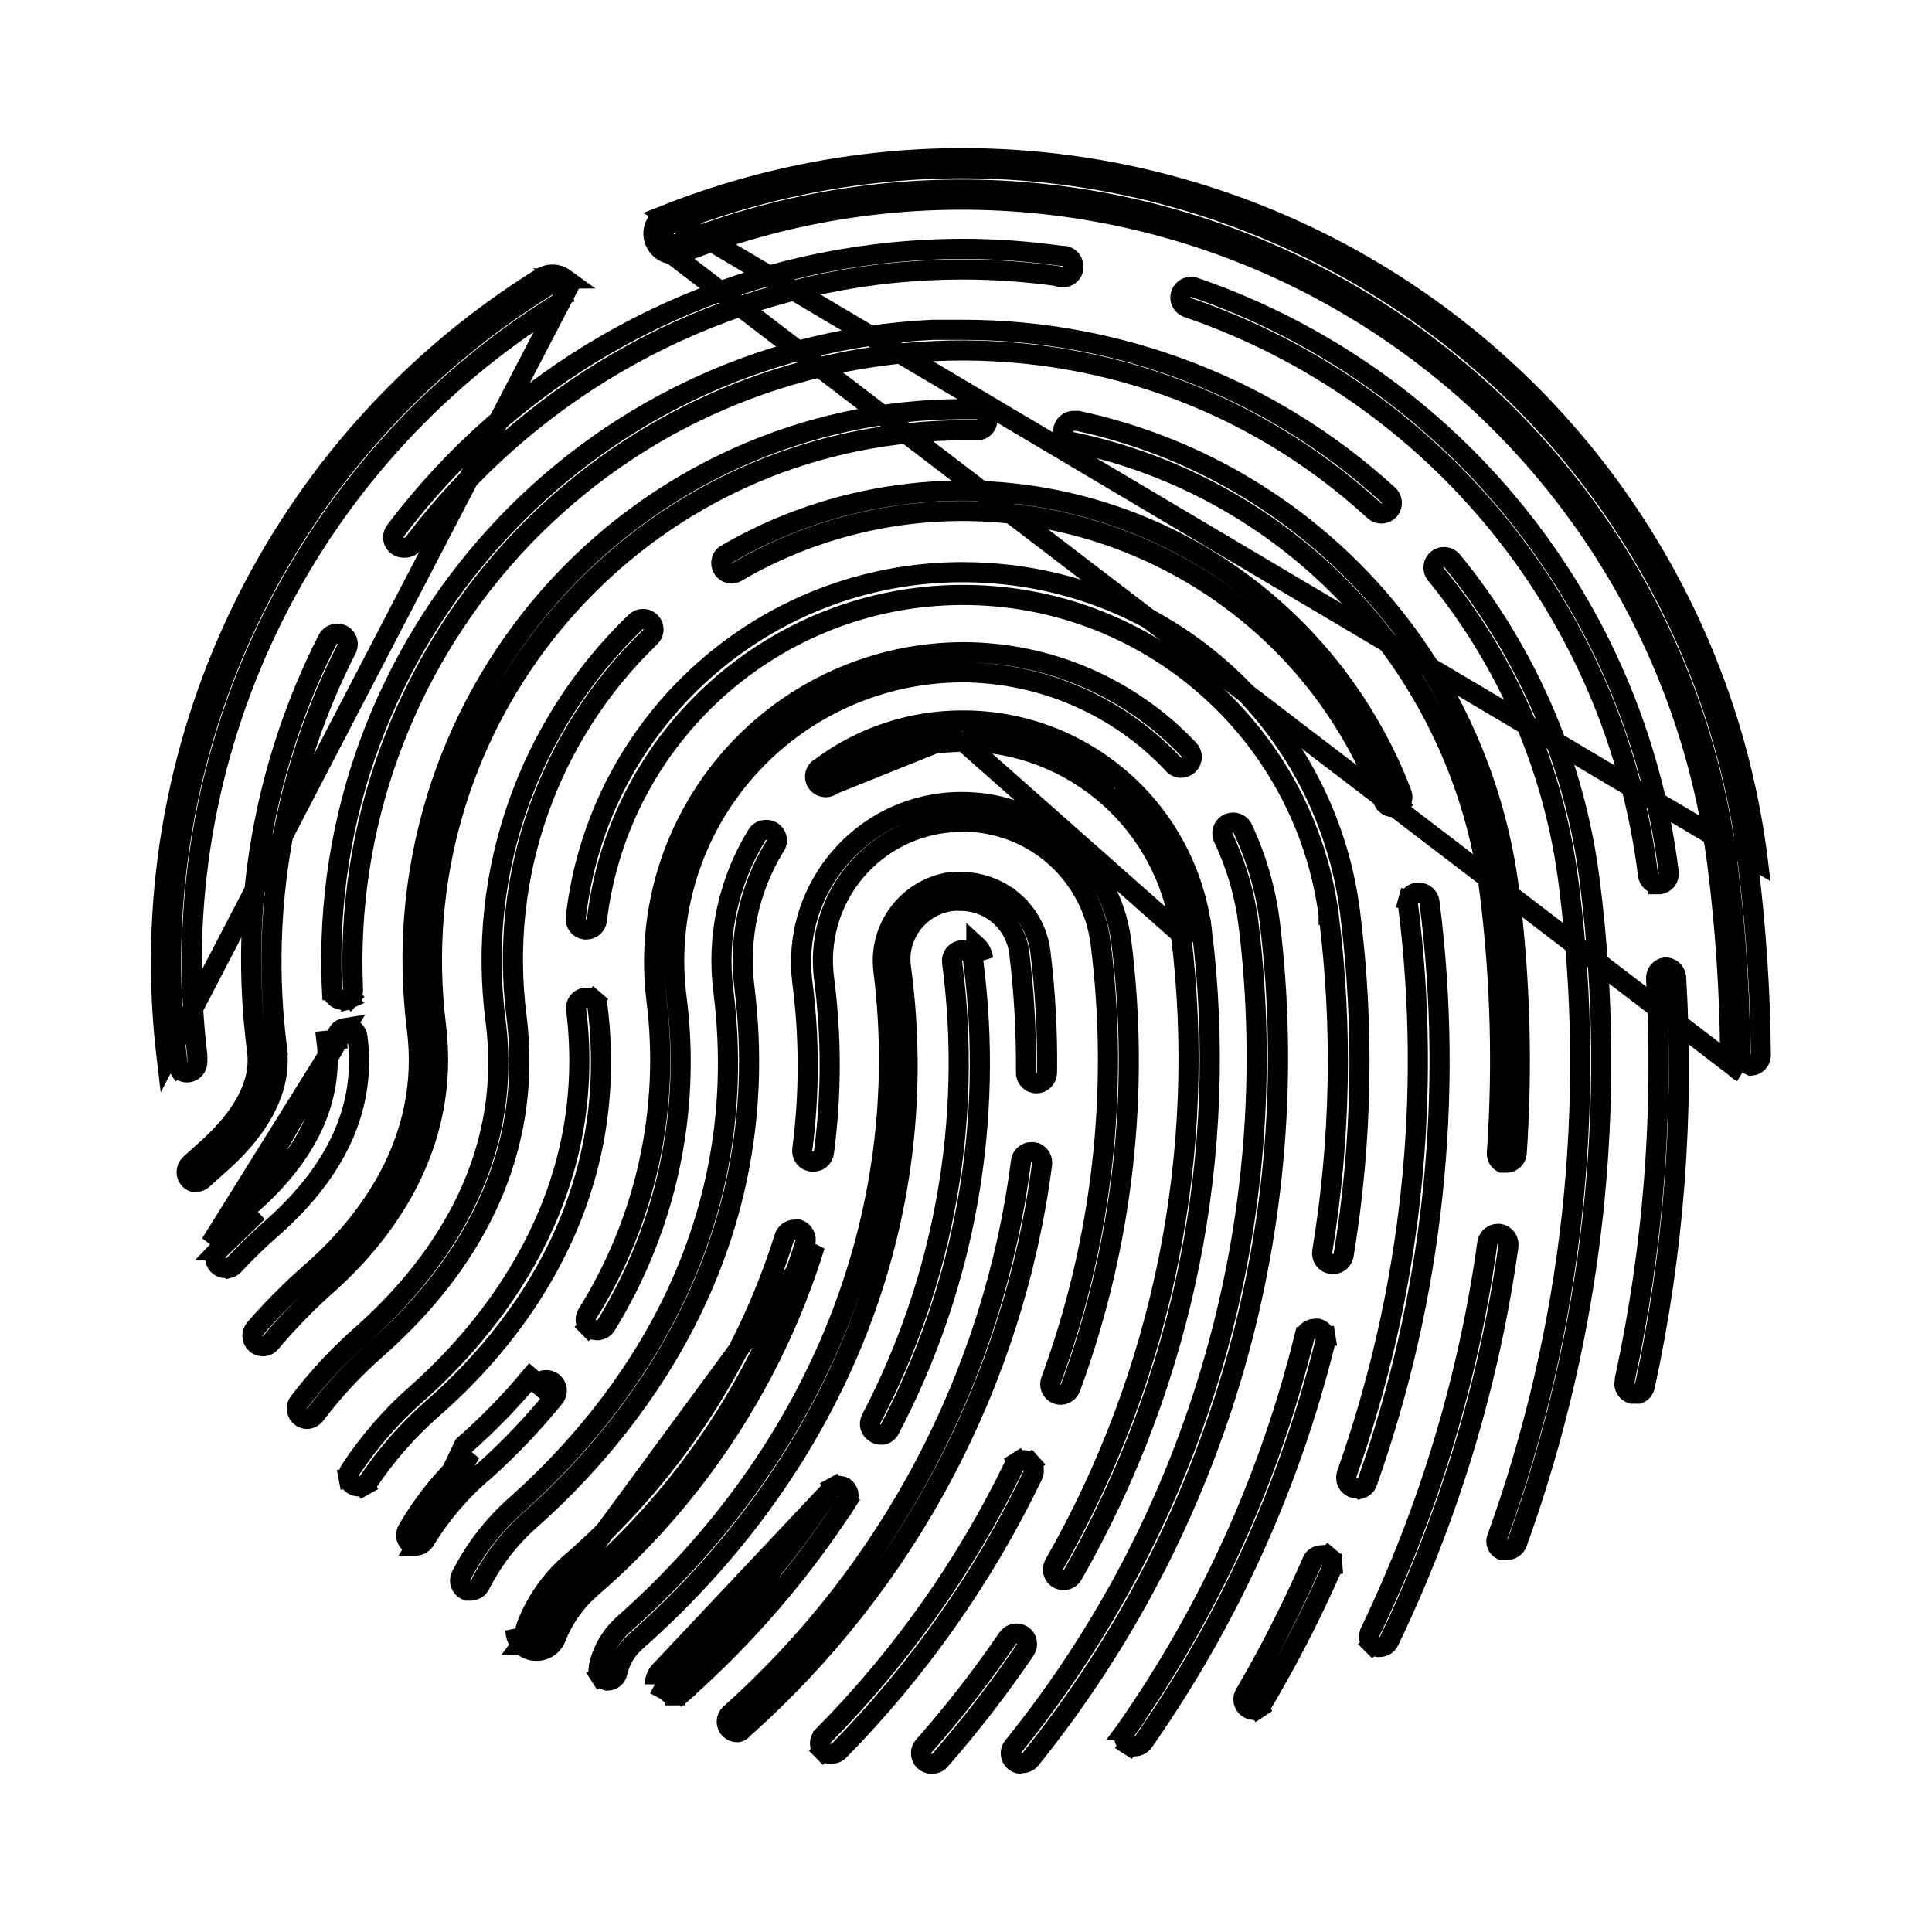
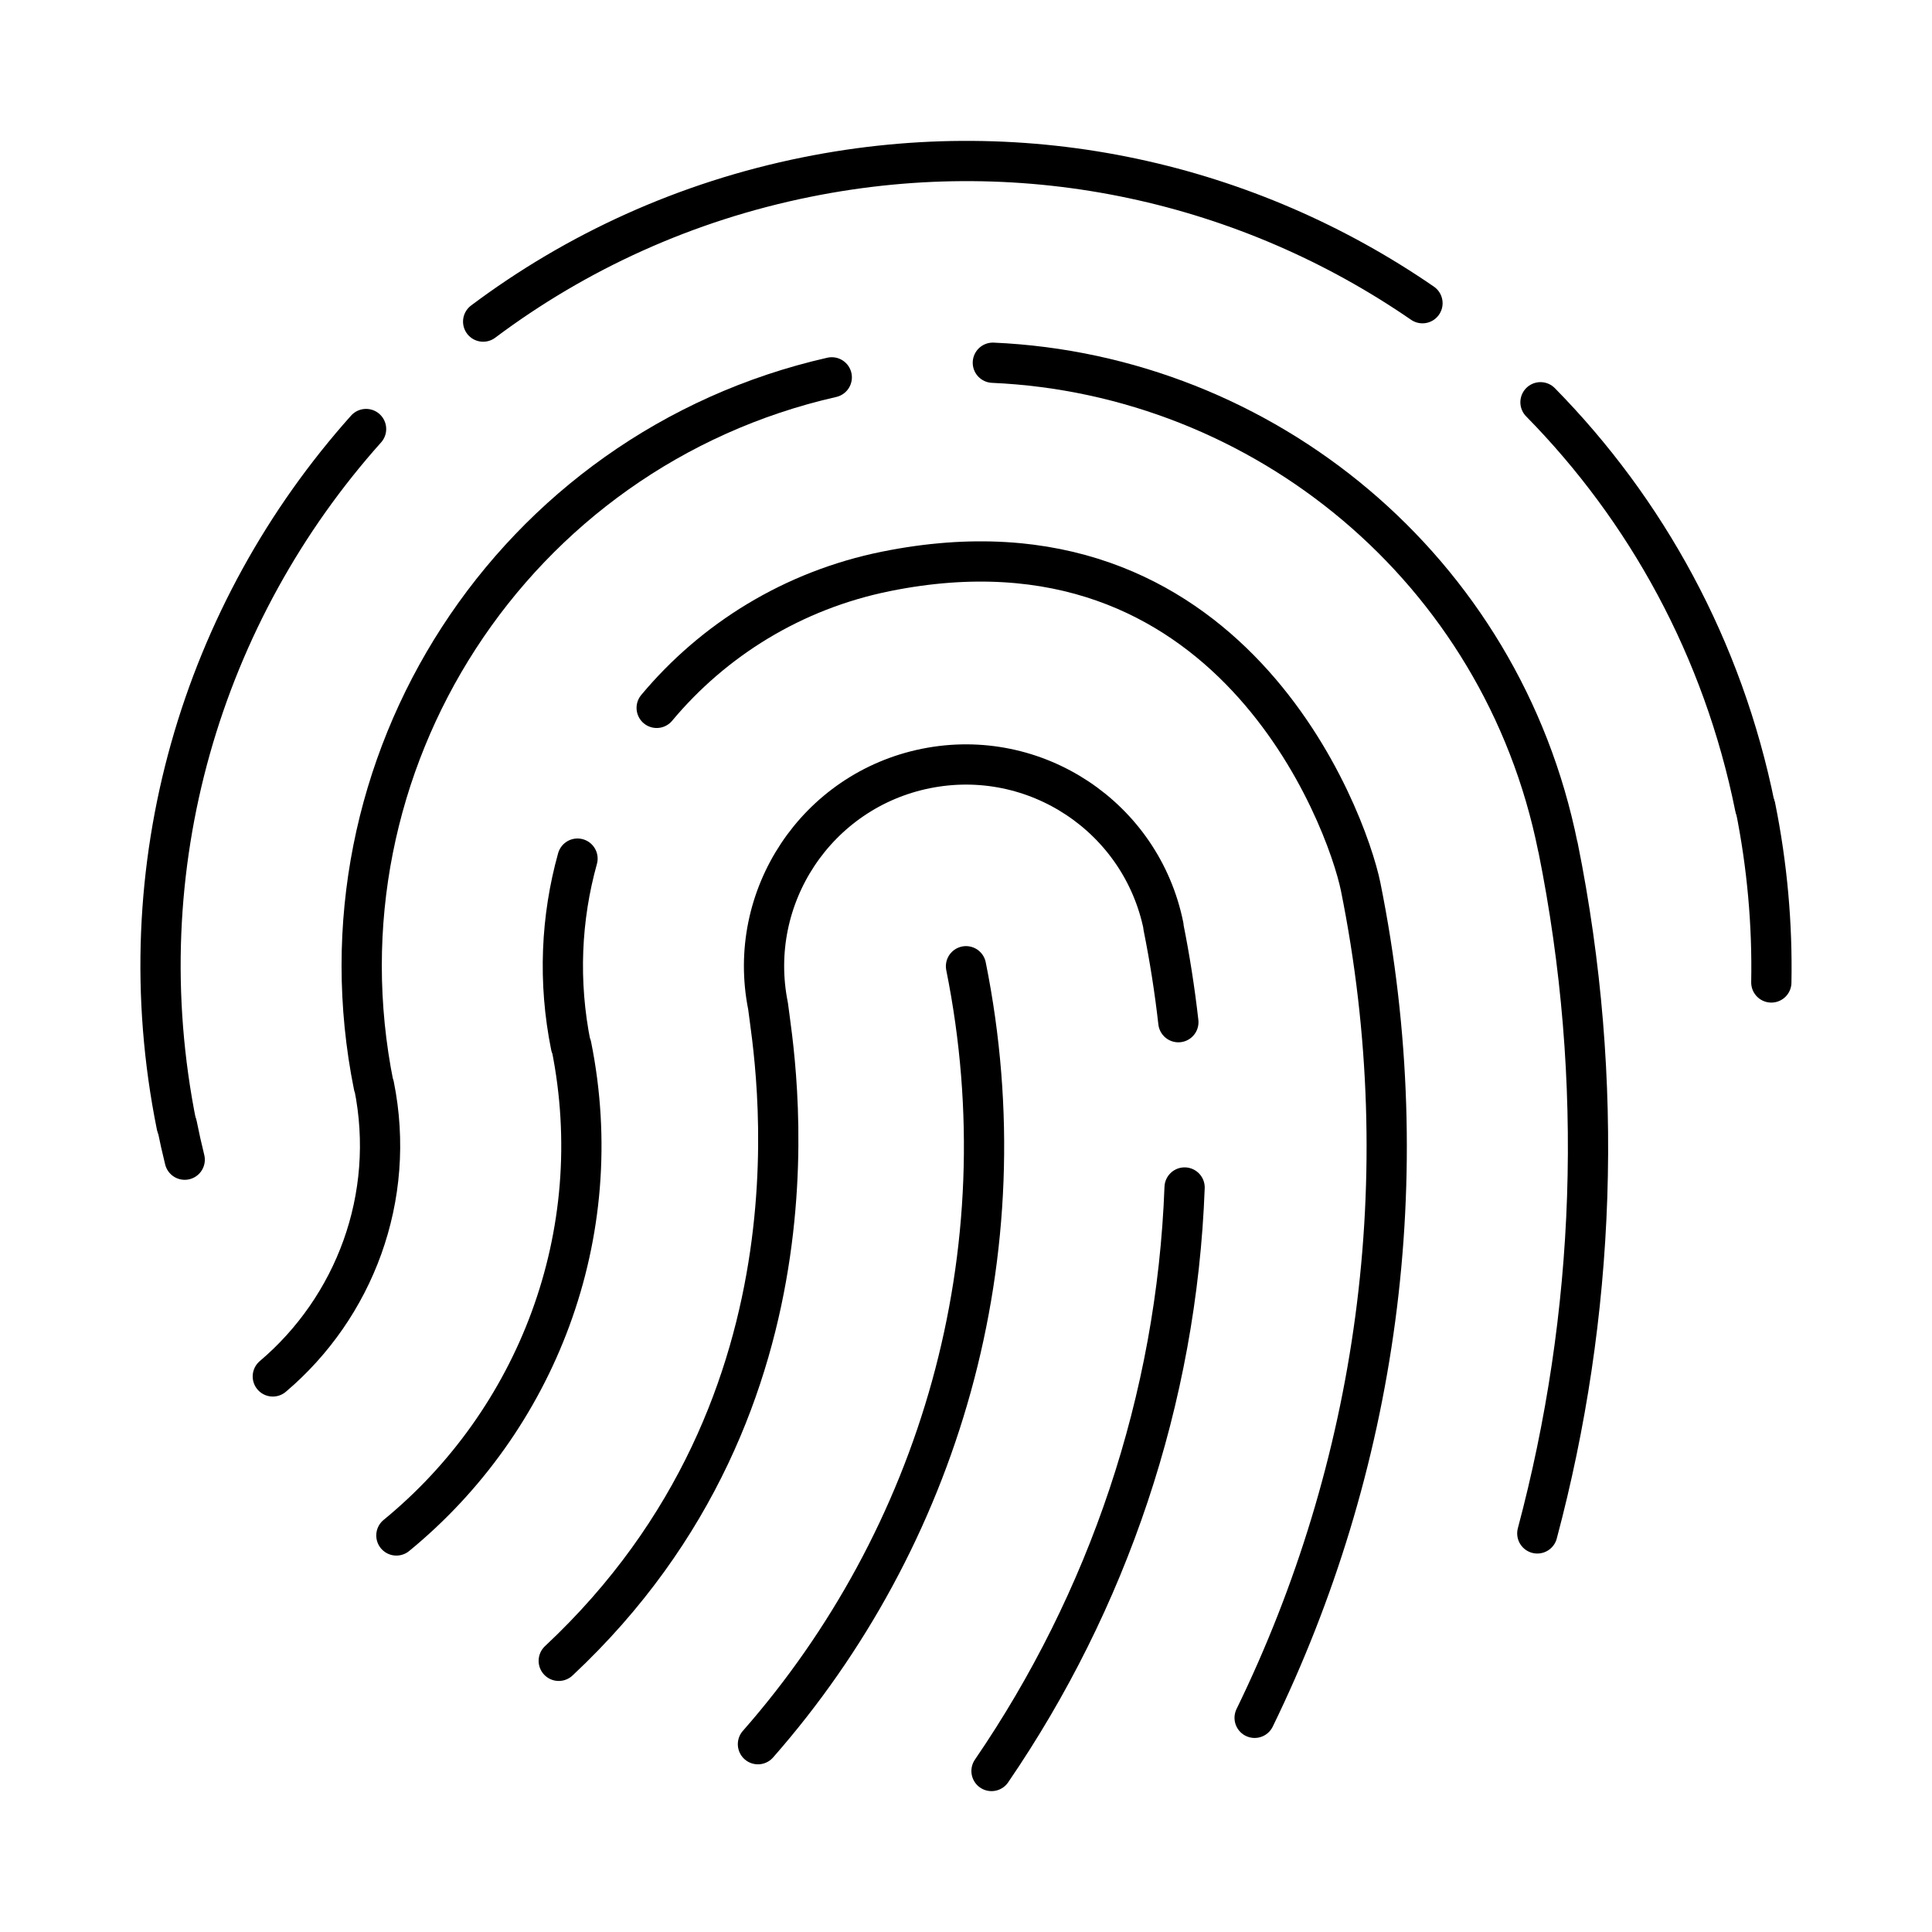
- <svg xmlns="http://www.w3.org/2000/svg" width="96" height="96" viewBox="0 0 96 96" fill="none">
-   <path d="M36.111 85.554v-.003a.503.503 0 01.163-.378 44.353 44.353 0 0014.457-27.448h0l.001-.01a.521.521 0 01.522-.466v0h.093a.468.468 0 01.312.183l.005.006.005.006a.53.53 0 01.113.386 45.387 45.387 0 01-14.834 28.05l-.028.025-.024.029a.413.413 0 01-.226.138h-.037a.522.522 0 01-.522-.517zm-5.606-2.161a.504.504 0 01-.315.114h-.016l-.028-.006a.522.522 0 01-.326-.228l-.42.27.42-.27a.522.522 0 01-.07-.391l.012-.053v-.053 0a3.933 3.933 0 011.158-2.01c9.744-8.594 14.487-20.447 12.978-32.527v-.001a3.952 3.952 0 013.369-4.411c.16-.01.32-.01.478 0l.017.002h.017a3.96 3.96 0 012.595.978l.325-.372-.325.372a3.962 3.962 0 011.317 2.437 44.3 44.3 0 01.334 6.07.54.54 0 01-.536.517.513.513 0 01-.36-.162h0l-.009-.008a.485.485 0 01-.14-.36l.001-.007v-.007a45.28 45.28 0 00-.332-5.91 2.936 2.936 0 00-2.922-2.614 2.17 2.17 0 00-.365.002h0-.007a2.916 2.916 0 00-1.994 1.103l.393.309-.393-.309a2.917 2.917 0 00-.593 2.2c1.68 12.4-3.107 24.608-13.172 33.493-.46.4-.781.938-.916 1.534h0l-.002.01a.504.504 0 01-.173.288zm10.24 3.237v-.002a.502.502 0 01.147-.361v-.001a50.184 50.184 0 009.491-13.416.522.522 0 01.191-.213l-.266-.423.266.423a.522.522 0 01.275-.08h.014c.07-.003.14.013.202.045h0l.01.005c.063.03.118.072.164.123l.373-.332-.373.332a.523.523 0 01.079.576l-.001.002a51.327 51.327 0 01-9.657 13.714.586.586 0 01-.351.125h-.061a.522.522 0 01-.353-.156l-.357.35.357-.35a.522.522 0 01-.15-.36z" stroke="currentColor" />
-   <path d="M25.911 81.723c.187.189.44.298.705.305h.055a1.022 1.022 0 00.958-.666 6.387 6.387 0 011.724-2.445 36.828 36.828 0 0011.139-17.023L25.91 81.723zm0 0a1.03 1.03 0 01-.299-.708l.299.708zm26.796-12.42v0h-.008a.476.476 0 01-.352-.146h0l-.01-.01a.51.51 0 01-.152-.365h0v-.006c0-.054.01-.107.03-.157h0l.003-.011A46.204 46.204 0 0054.69 46.88a6.886 6.886 0 00-7.749-5.99 6.887 6.887 0 00-5.997 7.702v.002c.378 2.87.378 5.777 0 8.646h0v.012a.522.522 0 01-.517.466s0 0 0 0h-.114a.532.532 0 01-.448-.594h0c.36-2.768.36-5.57 0-8.338a7.966 7.966 0 016.91-8.874h.001c.327-.042.655-.062.984-.06h.006a7.966 7.966 0 017.948 6.908 47.12 47.12 0 01-2.525 22.208.54.54 0 01-.46.335h-.022zm-12.693-7.555a36.329 36.329 0 01-10.988 16.79l-.003.003a6.885 6.885 0 00-1.86 2.636h0l-.003.01a.522.522 0 01-.49.34h-.046a.531.531 0 01-.358-.156l-.354.351.354-.35a.53.53 0 01-.153-.36c0-.068.013-.135.038-.197h0l.002-.006a7.849 7.849 0 012.106-3.067 35.476 35.476 0 0010.712-16.245h0l.003-.01a.54.54 0 01.516-.388h.024l.024-.003a.915.915 0 01.136-.003.549.549 0 01.289.249h0l.005.008a.502.502 0 01.046.398zm5.749 25.366v-.005c0-.122.045-.24.127-.331l.003-.004a54.575 54.575 0 004.178-5.374.549.549 0 01.438-.231c.107.001.21.033.3.091a.486.486 0 01.21.323l.002.009.001.008a.493.493 0 01-.077.381l-.002.003a56.627 56.627 0 01-4.231 5.48.522.522 0 01-.391.176h-.043a.522.522 0 01-.515-.526z" stroke="currentColor" />
-   <path d="M58.677 46.406h0a50.611 50.611 0 01-6.29 31.323.54.54 0 00.19.716.72.72 0 00.19.065l.017-.003.057.002a.513.513 0 00.462-.259h0a51.663 51.663 0 006.416-32.011l-1.042.167zm0 0a10.909 10.909 0 00-10.804-9.561h-.003m10.807 9.56l-10.807-9.56m0 0a13.13 13.13 0 00-1.356.076h0m1.356-.076l-1.356.076m0 0l-.01.001m.01-.001l-.01.001m0 0c-1.855.24-3.617.947-5.123 2.055l-.011.008m5.133-2.063l-5.133 2.063m0 0l-.012.01m.012-.01l-.012.01m0 0a.531.531 0 01-.336.121.53.53 0 01-.524-.545.558.558 0 01.163-.36.503.503 0 01.086-.056l.037-.019m.574.858l-.574-.858m0 0l.033-.025m-.033.025l.033-.025m0 0a11.724 11.724 0 017-2.31h.002m-7.002 2.31l7.002-2.31m0 0a11.943 11.943 0 017.927 2.965M47.82 35.8l7.927 2.965m0 0a11.943 11.943 0 013.973 7.471l-3.973-7.471zM23.371 79.037h-.158a.411.411 0 01-.045-.022l-.009-.004-.008-.004a.522.522 0 01-.245-.684 11.887 11.887 0 012.745-3.546l.002-.002c4.482-3.984 11.926-12.619 10.29-25.551a11.915 11.915 0 011.646-7.696l.006-.01.006-.012a.512.512 0 01.462-.268h.014a.522.522 0 01.469.76l-.013.025a.933.933 0 00-.056.08 10.818 10.818 0 00-1.483 6.99c1.64 13.326-5.972 22.298-10.691 26.466l-.002.002a10.736 10.736 0 00-2.46 3.216.549.549 0 01-.47.26z" stroke="currentColor" />
-   <path d="M20.68 76.801a.549.549 0 00.434-.266l.003-.004a14.257 14.257 0 013.018-3.502 31.943 31.943 0 003.406-3.586l.006-.007h0a.523.523 0 00-.406-.857h-.004a.529.529 0 00-.403.187v.001l-.383-.323a30.465 30.465 0 01-3.302 3.385l-2.37 4.972zm0 0a.54.54 0 01-.24-.074l-.004-.003a.512.512 0 01-.185-.702l.001-.002a15.338 15.338 0 013.127-3.816l-2.7 4.597zm41.363-30.85h0a14.102 14.102 0 00-1.27-4.347.539.539 0 01.295-.694.548.548 0 01.192-.036h.003a.532.532 0 01.462.254 15.462 15.462 0 011.37 4.699 55.542 55.542 0 01-11.89 41.588.51.51 0 01-.4.189l-.136-.001-.042.024a.521.521 0 01-.293-.826 54.524 54.524 0 0011.71-40.85zM29.661 66.096l-.024-.003h-.024a.521.521 0 01-.359-.157l-.357.35.357-.35a.522.522 0 01-.074-.639 23.828 23.828 0 003.433-15.661 15.392 15.392 0 0115.269-17.228 15.449 15.449 0 0111.185 4.833l.004.004a.53.53 0 010 .738h0l-.004.004a.522.522 0 01-.724.035l-.075-.083h0l-.007-.007a14.44 14.44 0 00-10.442-4.526h-.002A14.339 14.339 0 0033.61 49.513l.001.003a24.961 24.961 0 01-3.514 16.368.548.548 0 01-.401.216l-.034-.004zm26.29 19.872l.003-.004a58.473 58.473 0 008.86-19.526h.001a.54.54 0 01.521-.413h.042l.041-.008a.183.183 0 01.053-.001.54.54 0 01.394.434l.493-.08-.493.08a.54.54 0 01-.007.208 59.554 59.554 0 01-9.043 19.896.54.54 0 01-.434.22h-.095l-.02.007a.522.522 0 01-.175-.073l-.272.42.272-.42a.522.522 0 01-.14-.74z" stroke="currentColor" />
-   <path d="M66.02 45.456v-.004a18.326 18.326 0 00-36.36.263h0l-.001.005a.522.522 0 01-.517.466s0 0 0 0h-.088a.522.522 0 01-.445-.575h0A19.341 19.341 0 0147.844 28.43c.738.002 1.475.043 2.208.125A19.333 19.333 0 0167.09 45.38h0c.712 5.662.6 11.397-.332 17.026a.531.531 0 01-.507.402h-.1a.54.54 0 01-.452-.61 58.047 58.047 0 00.322-16.742zM17.876 73.859l-.028-.003h-.027a.577.577 0 01-.288-.082.531.531 0 01-.21-.329l-.49.095.49-.095a.53.53 0 01.078-.393 18.951 18.951 0 013.35-3.84l.004-.002c3.41-3.031 9.053-9.577 7.873-19.055v-.003a.512.512 0 01.442-.576h.118a.513.513 0 01.33.125l.327-.379-.327.379a.51.51 0 01.171.303c1.26 10.088-4.583 16.84-8.208 19.997l-.001.001a18.58 18.58 0 00-3.178 3.619l-.003.004a.53.53 0 01-.185.172l.245.437-.245-.437a.53.53 0 01-.21.066l-.028-.004zm47.296 3.799l.008-.019.006-.018a.504.504 0 01.48-.339h.038l.036-.005a.602.602 0 01.122-.004.542.542 0 01.148.089l.323-.382-.323.382a.54.54 0 01.19.373l.499-.038-.499.037a.541.541 0 01-.08.328l-.011.02-.01.021a62.204 62.204 0 01-3.402 6.589h0l-.007.01a.513.513 0 01-.164.177l.275.418-.275-.418a.512.512 0 01-.228.082l-.023.002-.009.002a.53.53 0 01-.482-.523.586.586 0 01.071-.26 63.088 63.088 0 003.317-6.524zm2.584-3.76a.504.504 0 01-.154.075l-.02-.016-.173-.001a.522.522 0 01-.517-.522v-.001c0-.063.01-.125.029-.185a61.567 61.567 0 003.042-28.303v-.002a.523.523 0 01.014-.207l-.482-.134.482.134a.522.522 0 01.43-.378h.099a.531.531 0 01.526.47h0v.006a62.648 62.648 0 01-3.086 28.798h0l-.004.013a.504.504 0 01-.186.253z" stroke="currentColor" />
-   <path d="M69.521 39.98a.52.52 0 01-.226.126l-.1-.004a.521.521 0 01-.466-.335v-.002a22.394 22.394 0 00-28.9-12.895h0c-1.13.436-2.223.962-3.267 1.576a.567.567 0 01-.224.051.522.522 0 01-.321-.913 23.347 23.347 0 0131.968 8.37v.002a22.736 22.736 0 011.66 3.455l.002.003a.522.522 0 01-.126.566l.345.362-.345-.362zM15.486 70.444a.557.557 0 01-.228.064.523.523 0 01-.512-.522v-.004a.474.474 0 01.102-.298h0l.005-.006a23.405 23.405 0 013.215-3.43h0l.005-.004c3.445-3.084 7.492-8.334 6.548-15.553a23.3 23.3 0 016.958-19.782h0l.006-.006a.505.505 0 01.357-.147h.005a.522.522 0 01.363.9h-.001a22.24 22.24 0 00-6.645 18.834c.964 7.719-3.186 13.196-6.895 16.474a22.083 22.083 0 00-3.098 3.322h0a.557.557 0 01-.185.158zm52.546 10.881v-.005a.495.495 0 01.05-.223v-.002a65.51 65.51 0 005.82-19.306h0l.001-.01a.531.531 0 01.526-.47h.075a.54.54 0 01.45.587 66.54 66.54 0 01-5.93 19.641.531.531 0 01-.47.301l-.09.002a.527.527 0 01-.28-.146l-.353.354.353-.354a.525.525 0 01-.152-.369z" stroke="currentColor" />
-   <path d="M74.04 44.482v-.002a26.344 26.344 0 00-20.766-22.513h0l-.008-.002a.53.53 0 01.108-1.052v0h.175a27.388 27.388 0 0121.45 23.417h0c.537 4.308.659 8.657.364 12.987a.513.513 0 01-.517.455l-.21-.003a.519.519 0 01-.256-.484 67.005 67.005 0 00-.34-12.803zm-58.553 18.72V63.2c2.734-2.398 5.926-6.49 5.23-12.069v-.001a27.353 27.353 0 0127.1-30.8h.739a.531.531 0 01.359.163h0l.006.006a.485.485 0 01.14.36l-.001.01v.01a.503.503 0 01-.484.503h-.658a25.208 25.208 0 00-3.348.214 26.344 26.344 0 00-22.91 29.338v.002c.755 6.012-2.573 10.422-5.571 13.045h0l-.006.005a28.02 28.02 0 00-2.63 2.722l-.001.002a.515.515 0 01-.392.185s0 0 0 0h-.006a.524.524 0 01-.515-.52.604.604 0 01.123-.34 28.8 28.8 0 012.826-2.834z" stroke="currentColor" />
-   <path d="M17.151 51.073a.502.502 0 00-.32.188.558.558 0 00-.109.397l-.497.055c.356 2.883-.903 5.629-3.75 8.138a30.999 30.999 0 00-2.006 1.943l6.682-10.721zm0 0h.098a.513.513 0 01.513.462h0l.002.013c.43 3.389-.956 6.574-4.25 9.478a25.747 25.747 0 00-1.91 1.853.54.54 0 01-.262.144l-.018-.011-.133-.003a.522.522 0 01-.358-.153.54.54 0 01.002-.722m6.316-11.061l-6.316 11.061m0 0a30.502 30.502 0 011.971-1.908l-1.97 1.908zM74.393 76.4l.007-.016.006-.016a69.514 69.514 0 003.556-32.343 30.185 30.185 0 00-6.621-15.498.525.525 0 01.819-.657l.002.003a31.293 31.293 0 016.842 15.992v.002a70.547 70.547 0 01-3.621 32.805.532.532 0 01-.497.34h-.272a.521.521 0 01-.223-.234.475.475 0 01.002-.379zM17.244 49.68a.51.51 0 01-.109.036l-.036-.027-.137-.015a.522.522 0 01-.465-.493l-.5.023.5-.023A31.367 31.367 0 0146.36 16.388h1.475a31.302 31.302 0 0121.129 8.19l.006.005.006.005a.53.53 0 01.072.73.543.543 0 01-.412.196.531.531 0 01-.318-.11l-.066-.06-.003-.002a30.295 30.295 0 00-42.805 1.94v.002A30.514 30.514 0 0017.54 49.18v.005a.514.514 0 01-.133.374l.369.337-.37-.337a.512.512 0 01-.163.12l.186.403-.186-.403zM80.74 68.526v0a73.893 73.893 0 001.55-19.898h0a.53.53 0 01.453-.557.54.54 0 01.539.461 74.538 74.538 0 01-1.55 20.345h0a.522.522 0 01-.31.372h-.342a.519.519 0 01-.352-.612l.012-.055v-.056z" stroke="currentColor" />
-   <path d="M82.403 43.933s0 0 0 0a.522.522 0 01-.517-.466h0v-.008a34.254 34.254 0 00-22.877-28.18l-.003-.002a.52.52 0 01-.326-.666h0a.53.53 0 01.671-.33 35.362 35.362 0 0123.567 29.073.523.523 0 01-.445.58h-.07zM19.535 26.694h0v-.005c0-.11.037-.217.104-.304h0l.005-.005a35.261 35.261 0 0123.783-13.736h0a35.984 35.984 0 014.4-.279c1.624.001 3.247.115 4.856.342l.035.005h.098a.521.521 0 01.516.466v.007l.002.008a.51.51 0 01-.443.58h-.12v0h-.014a.413.413 0 01-.173-.032l-.062-.027-.067-.009a34.26 34.26 0 00-4.628-.315h-.001a35.157 35.157 0 00-4.303.269h-.003a34.253 34.253 0 00-22.983 13.354.53.53 0 01-.415.198h-.107a.513.513 0 01-.48-.517zM9.746 58.731l-.123.005a.53.53 0 01-.351-.492.55.55 0 01.175-.396l.002-.002.72-.649.003-.002c1.415-1.246 2.099-2.338 2.407-3.23a3.77 3.77 0 00.183-1.85h0v-.002a35.078 35.078 0 013.53-20.36.54.54 0 01.744-.191.532.532 0 01.211.632 34.135 34.135 0 00-3.498 19.781l.497-.061-.497.06h0c.048.398.138 1.15-.179 2.159-.317 1.01-1.057 2.322-2.745 3.79h0l-.006.005-.712.638-.008.008-.008.008a.522.522 0 01-.345.149z" stroke="currentColor" />
-   <path d="M32.546 11.993a1.03 1.03 0 001.332.574m-1.332-.574l53.988 41.28a1.013 1.013 0 01-.566-.912 79.453 79.453 0 00-.62-9.315 37.861 37.861 0 00-51.47-30.479m-1.332-.574a.993.993 0 010-.776m0 .776v-.776m1.332 1.35l-.184-.465a38.36 38.36 0 0152.15 30.882c.392 3.11.6 6.239.625 9.373v.005a.513.513 0 00.286.462l.262.13a.522.522 0 00.477-.518 82.595 82.595 0 00-.635-9.537v-.002a39.33 39.33 0 00-43.933-34.23 39.7 39.7 0 00-9.64 2.468l-.007.002h0a.468.468 0 00-.269.265l-.004.01h0a.494.494 0 000 .386l.004.009h0a.532.532 0 00.49.333.548.548 0 00.194-.038l.184.465zm-1.332-1.35a.966.966 0 01.556-.547m-.556.547l.556-.547m0 0a40.206 40.206 0 019.762-2.5 39.83 39.83 0 0144.491 34.667L33.102 10.67zm8.116 63.429l-.007.01a45.061 45.061 0 01-8.006 9.224m8.013-9.234l-8.344 8.86m8.344-8.86l.007-.011a.512.512 0 01.195-.191l-.24-.438.24.438a.511.511 0 01.266-.063h.007a.585.585 0 01.254.065.522.522 0 01.151.681l-.055.087.42.272-.423-.268.002-.002a46.032 46.032 0 01-8.143 9.443m7.32-10.013l-7.32 10.013m-.694-.779l-.001.001-.33-.376m.331.375h.001l-.332-.375m.331.375a.503.503 0 00-.168.37m-.163-.745a1.002 1.002 0 00-.337.74m.5.005v-.001l-.5-.005m.5.006a.53.53 0 00.517.534m-.517-.534s0 0 0 0l-.5-.006m0 0l1.017.54m0 0h.001s0 0 0 0m0 0v.159l.003.341v-.5h-.002m-.002 0h.002m-.002 0l.345-.125m-.343.125a.55.55 0 00.343-.125m0 0a.114.114 0 00-.005.004l.33.375-.322-.383-.003.004zm-5.857-70.277c.109.078.2.178.27.292L8.289 52.617a40.058 40.058 0 0118.62-38.818 1.014 1.014 0 011.134.036zM9.292 53.284H9.22a.63.63 0 01-.136-.04.585.585 0 01-.206-.198l-.423.267.423-.267a.586.586 0 01-.09-.278v-.182l-.003-.03a39.558 39.558 0 0118.387-38.332l.003-.002a.512.512 0 01.711.166h0l.004.006c.036.058.06.122.072.189l.493-.083-.493.083a.512.512 0 01-.238.522h0l-.004.003A38.551 38.551 0 009.805 52.455v.282a.522.522 0 01-.444.547h-.07zm34.723 17.943a.522.522 0 01-.136.057h-.126a.477.477 0 01-.232-.063l-.008-.005-.01-.005a.513.513 0 01-.222-.686 38.205 38.205 0 004.028-22.718v-.004a.504.504 0 01.105-.385h0a.54.54 0 01.33-.195h.088a.53.53 0 01.52.47h0v.008a39.138 39.138 0 01-4.143 23.32h0a.522.522 0 01-.194.206zm4.499-24.24c.186.169.305.399.334.648l-.334-.647z" stroke="currentColor" />
+ <svg xmlns="http://www.w3.org/2000/svg" width="48" height="48" viewBox="0 0 48 48" fill="none">
+   <path d="M9.095 10.659C5.035 15.199 3.09 21.53 4.387 27.96" stroke="currentColor" stroke-miterlimit="10" stroke-linecap="round" stroke-linejoin="round" />
+   <path d="M35.341 7.533C31.033 4.566 25.574 3.283 20.042 4.399C17.028 5.006 14.31 6.262 12.004 7.99" stroke="currentColor" stroke-miterlimit="10" stroke-linecap="round" stroke-linejoin="round" />
+   <path d="M43.603 20.053C42.807 16.106 40.9 12.666 38.273 9.994" stroke="currentColor" stroke-miterlimit="10" stroke-linecap="round" stroke-linejoin="round" />
+   <path d="M44.008 24.409C44.035 22.975 43.908 21.515 43.613 20.051" stroke="currentColor" stroke-miterlimit="10" stroke-linecap="round" stroke-linejoin="round" />
+   <path d="M4.398 27.958C4.456 28.245 4.519 28.53 4.589 28.812" stroke="currentColor" stroke-miterlimit="10" stroke-linecap="round" stroke-linejoin="round" />
+   <path d="M18.831 43.334C23.312 38.233 25.445 31.174 24 24.006" stroke="currentColor" stroke-miterlimit="10" stroke-linecap="round" stroke-linejoin="round" />
+   <path d="M29.276 25.396C29.187 24.606 29.063 23.812 28.903 23.017L28.908 23.015C28.361 20.302 25.718 18.546 23.005 19.093C20.291 19.64 18.535 22.283 19.082 24.997C19.227 26.21 20.803 34.788 13.882 41.263" stroke="currentColor" stroke-miterlimit="10" stroke-linecap="round" stroke-linejoin="round" />
+   <path d="M24.634 44C27.518 39.785 29.235 34.776 29.431 29.503" stroke="currentColor" stroke-miterlimit="10" stroke-linecap="round" stroke-linejoin="round" />
+   <path d="M14.348 21.332C13.939 22.802 13.861 24.387 14.184 25.985L14.195 25.982C15.144 30.687 13.319 35.305 9.848 38.148" stroke="currentColor" stroke-miterlimit="10" stroke-linecap="round" stroke-linejoin="round" />
+   <path d="M31.171 42.679C34.187 36.489 35.271 29.299 33.805 22.029C33.45 20.303 30.548 12.474 22.017 14.195C19.695 14.663 17.724 15.9 16.315 17.587" stroke="currentColor" stroke-miterlimit="10" stroke-linecap="round" stroke-linejoin="round" />
+   <path d="M20.665 9.375C12.748 11.173 7.672 18.97 9.285 26.973L9.293 26.971C9.854 29.752 8.8 32.484 6.778 34.197" stroke="currentColor" stroke-miterlimit="10" stroke-linecap="round" stroke-linejoin="round" />
+   <path d="M38.194 38.097C39.634 32.696 39.887 26.89 38.707 21.041L38.704 21.04C37.313 14.14 31.396 9.308 24.667 9.012" stroke="currentColor" stroke-miterlimit="10" stroke-linecap="round" stroke-linejoin="round" />
</svg>
